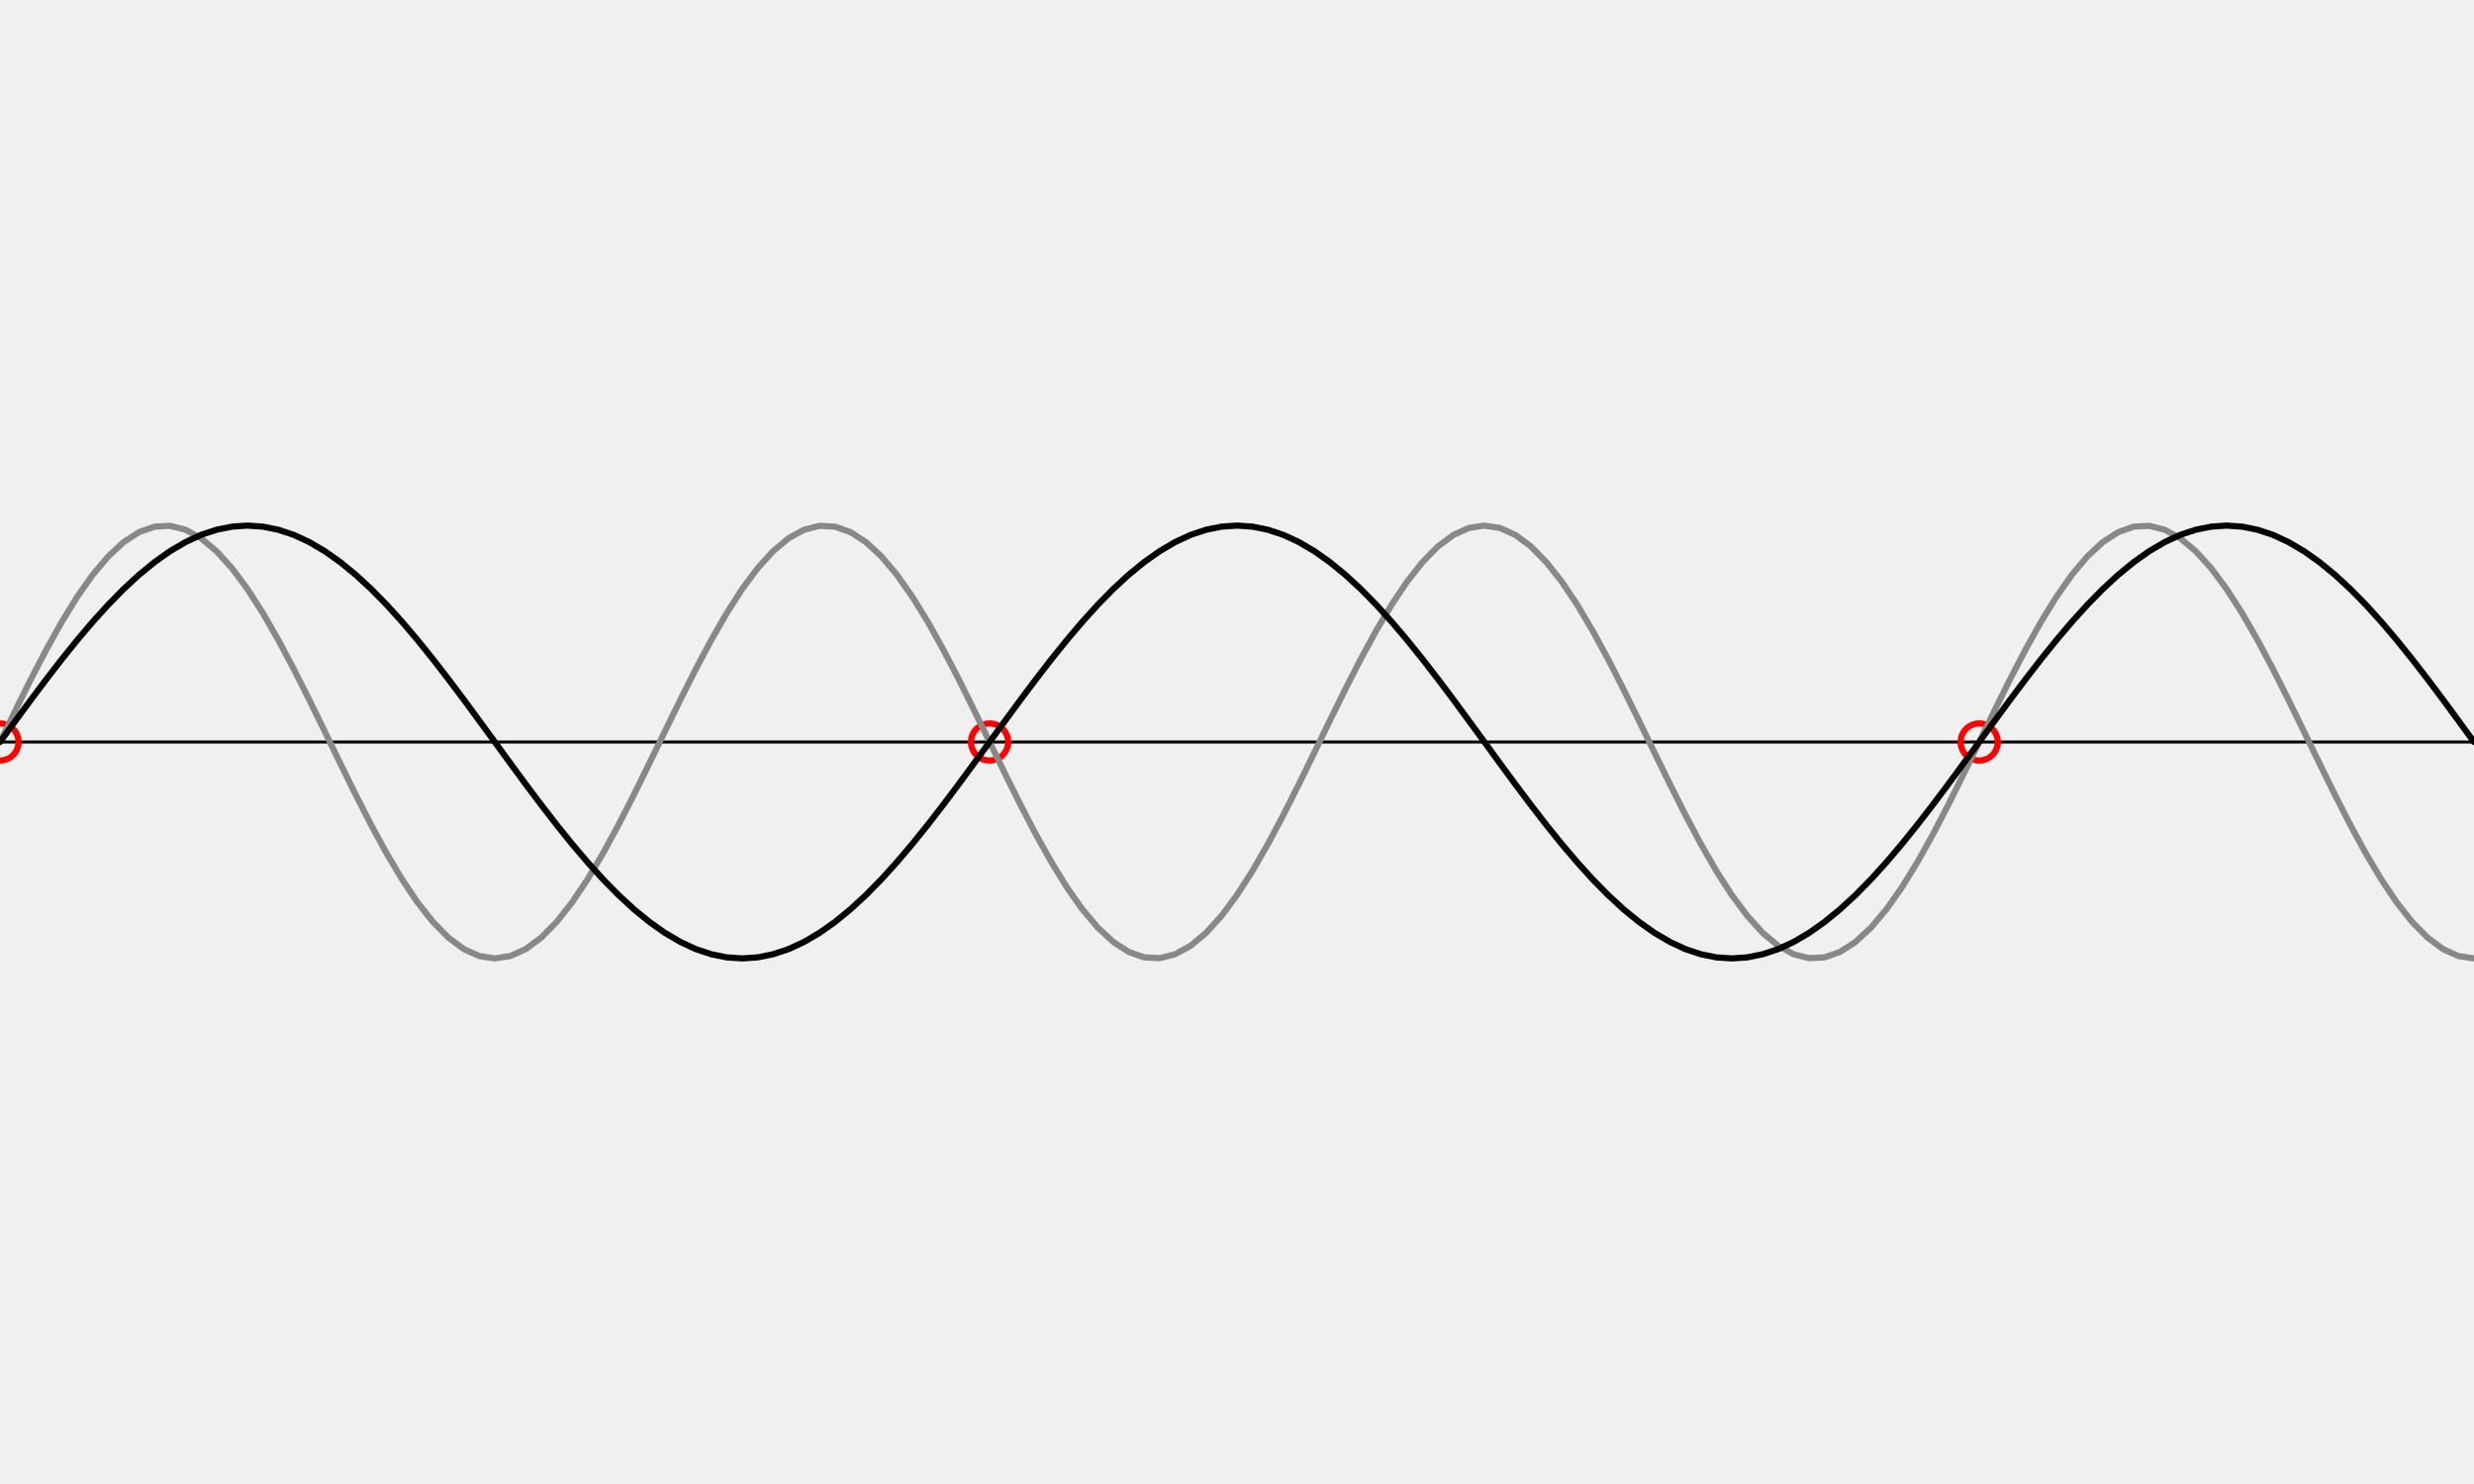
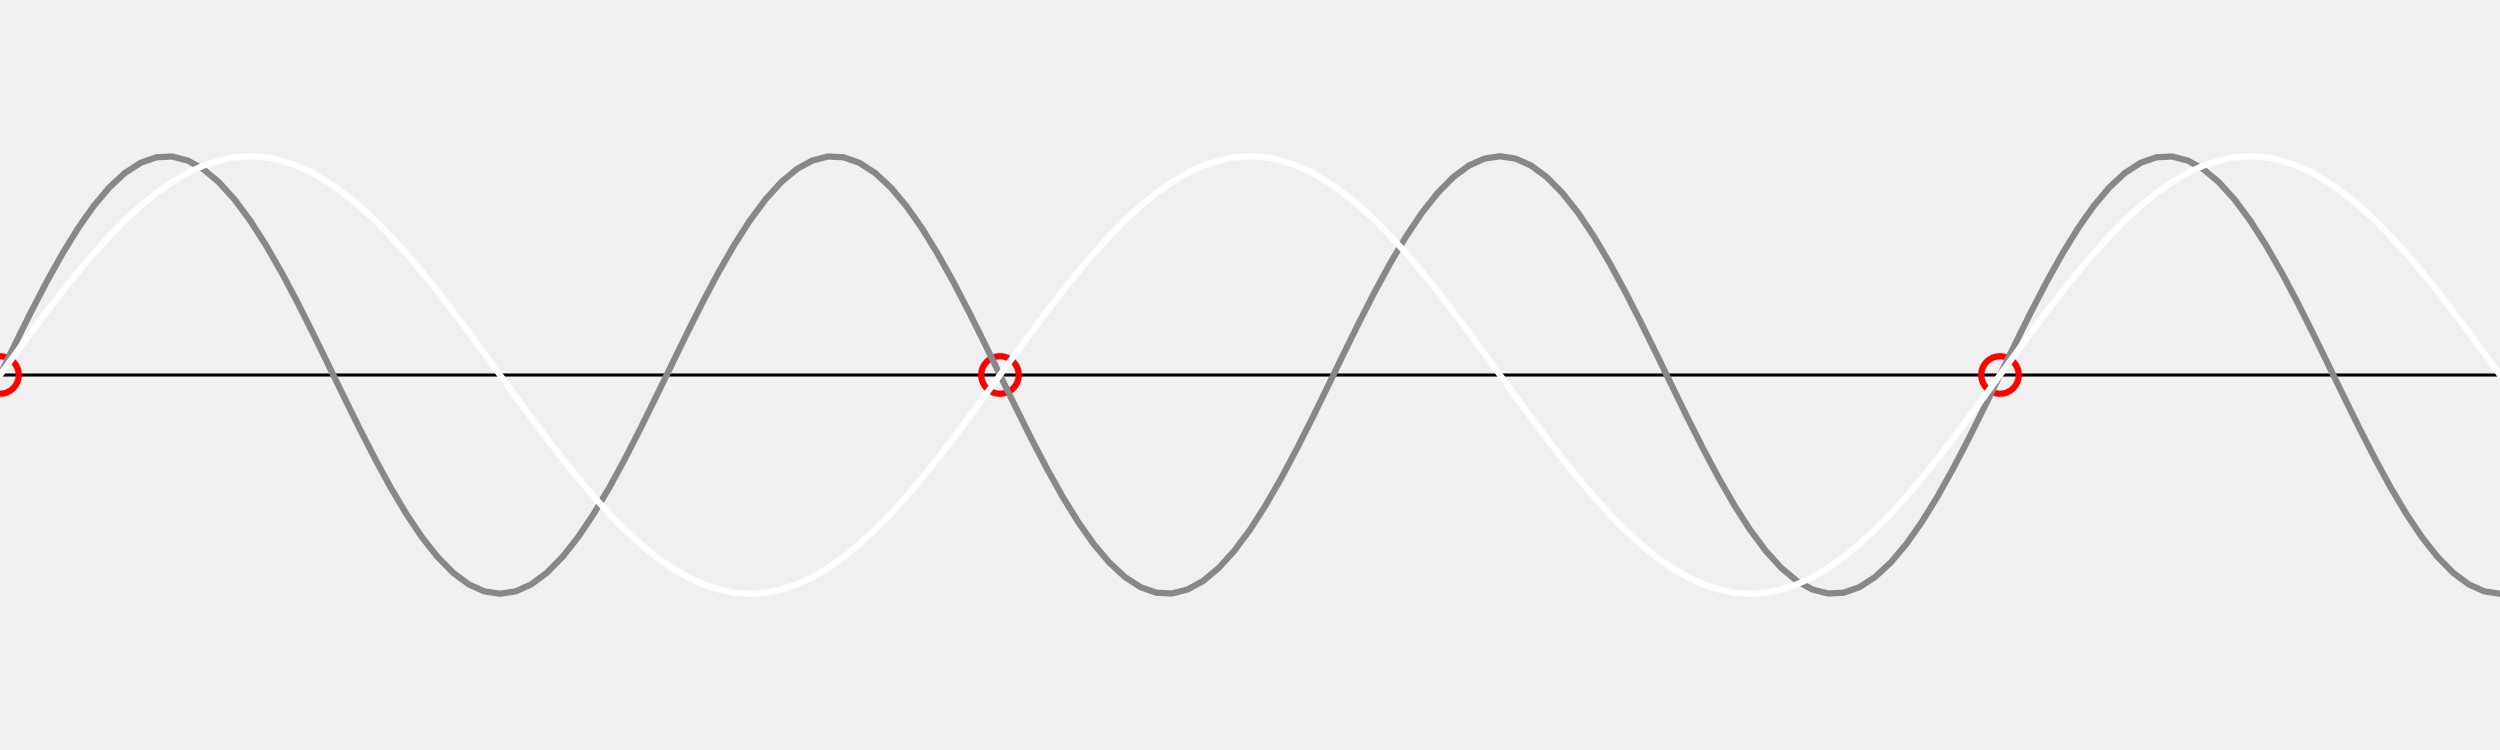
- <svg xmlns="http://www.w3.org/2000/svg" width="400" height="240" viewBox="0 0 800 240">
+ <svg xmlns="http://www.w3.org/2000/svg" width="800" height="240" viewBox="0 0 800 240">
  <g stroke-linecap="round" stroke-linejoin="round" fill="none">
    <line x1="0" y1="120" x2="800" y2="120" stroke="#000" stroke-width="1" />
    <circle cx="0" cy="120" r="6" fill="none" stroke="red" stroke-width="2" />
    <circle cx="320" cy="120" r="6" fill="none" stroke="red" stroke-width="2" />
    <circle cx="640" cy="120" r="6" fill="none" stroke="red" stroke-width="2" />
    <polyline points="0.00,120.00 5.00,109.73 10.00,99.68 15.00,90.07 20.00,81.11 25.00,72.99 30.00,65.89 35.00,59.96 40.00,55.33 45.00,52.10 50.00,50.34 55.00,50.08 60.00,51.35 65.00,54.09 70.00,58.27 75.00,63.78 80.00,70.50 85.00,78.30 90.00,87.00 95.00,96.42 100.00,106.34 105.00,116.57 110.00,126.86 115.00,137.01 120.00,146.79 125.00,155.99 130.00,164.41 135.00,171.87 140.00,178.20 145.00,183.28 150.00,186.99 155.00,189.24 160.00,190.00 165.00,189.24 170.00,186.99 175.00,183.28 180.00,178.20 185.00,171.87 190.00,164.41 195.00,155.99 200.00,146.79 205.00,137.01 210.00,126.86 215.00,116.57 220.00,106.34 225.00,96.42 230.00,87.00 235.00,78.30 240.00,70.50 245.00,63.78 250.00,58.27 255.00,54.09 260.00,51.35 265.00,50.08 270.00,50.34 275.00,52.10 280.00,55.33 285.00,59.96 290.00,65.89 295.00,72.99 300.00,81.11 305.00,90.07 310.00,99.68 315.00,109.73 320.00,120.00 325.00,130.27 330.00,140.32 335.00,149.93 340.00,158.89 345.00,167.01 350.00,174.11 355.00,180.04 360.00,184.67 365.00,187.90 370.00,189.66 375.00,189.92 380.00,188.65 385.00,185.91 390.00,181.73 395.00,176.22 400.00,169.50 405.00,161.70 410.00,153.00 415.00,143.58 420.00,133.66 425.00,123.43 430.00,113.14 435.00,102.99 440.00,93.21 445.00,84.01 450.00,75.59 455.00,68.13 460.00,61.80 465.00,56.72 470.00,53.01 475.00,50.76 480.00,50.00 485.00,50.76 490.00,53.01 495.00,56.72 500.00,61.80 505.00,68.13 510.00,75.59 515.00,84.01 520.00,93.21 525.00,102.99 530.00,113.14 535.00,123.43 540.00,133.66 545.00,143.58 550.00,153.00 555.00,161.70 560.00,169.50 565.00,176.22 570.00,181.73 575.00,185.91 580.00,188.65 585.00,189.92 590.00,189.66 595.00,187.90 600.00,184.67 605.00,180.04 610.00,174.11 615.00,167.01 620.00,158.89 625.00,149.93 630.00,140.32 635.00,130.27 640.00,120.00 645.00,109.73 650.00,99.68 655.00,90.07 660.00,81.11 665.00,72.99 670.00,65.89 675.00,59.96 680.00,55.33 685.00,52.10 690.00,50.34 695.00,50.08 700.00,51.35 705.00,54.09 710.00,58.27 715.00,63.78 720.00,70.50 725.00,78.30 730.00,87.00 735.00,96.42 740.00,106.34 745.00,116.57 750.00,126.86 755.00,137.01 760.00,146.79 765.00,155.99 770.00,164.41 775.00,171.87 780.00,178.20 785.00,183.28 790.00,186.99 795.00,189.24 800.00,190.00" stroke="#888" stroke-width="2" />
-     <polyline points="0.00,120.00 5.00,113.14 10.00,106.34 15.00,99.68 20.00,93.21 25.00,87.00 30.00,81.11 35.00,75.59 40.00,70.50 45.00,65.89 50.00,61.80 55.00,58.27 60.00,55.33 65.00,53.01 70.00,51.35 75.00,50.34 80.00,50.00 85.00,50.34 90.00,51.35 95.00,53.01 100.00,55.33 105.00,58.27 110.00,61.80 115.00,65.89 120.00,70.50 125.00,75.59 130.00,81.11 135.00,87.00 140.00,93.21 145.00,99.68 150.00,106.34 155.00,113.14 160.00,120.00 165.00,126.86 170.00,133.66 175.00,140.32 180.00,146.79 185.00,153.00 190.00,158.89 195.00,164.41 200.00,169.50 205.00,174.11 210.00,178.20 215.00,181.73 220.00,184.67 225.00,186.99 230.00,188.65 235.00,189.66 240.00,190.00 245.00,189.66 250.00,188.65 255.00,186.99 260.00,184.67 265.00,181.73 270.00,178.20 275.00,174.11 280.00,169.50 285.00,164.41 290.00,158.89 295.00,153.00 300.00,146.79 305.00,140.32 310.00,133.66 315.00,126.86 320.00,120.00 325.00,113.14 330.00,106.34 335.00,99.68 340.00,93.21 345.00,87.00 350.00,81.11 355.00,75.59 360.00,70.50 365.00,65.89 370.00,61.80 375.00,58.27 380.00,55.33 385.00,53.01 390.00,51.35 395.00,50.34 400.00,50.00 405.00,50.34 410.00,51.35 415.00,53.01 420.00,55.33 425.00,58.27 430.00,61.80 435.00,65.89 440.00,70.50 445.00,75.59 450.00,81.11 455.00,87.00 460.00,93.21 465.00,99.68 470.00,106.34 475.00,113.14 480.00,120.00 485.00,126.86 490.00,133.66 495.00,140.32 500.00,146.79 505.00,153.00 510.00,158.89 515.00,164.41 520.00,169.50 525.00,174.11 530.00,178.20 535.00,181.73 540.00,184.67 545.00,186.99 550.00,188.65 555.00,189.66 560.00,190.00 565.00,189.66 570.00,188.65 575.00,186.99 580.00,184.67 585.00,181.73 590.00,178.20 595.00,174.11 600.00,169.50 605.00,164.41 610.00,158.89 615.00,153.00 620.00,146.79 625.00,140.32 630.00,133.66 635.00,126.86 640.00,120.00 645.00,113.14 650.00,106.34 655.00,99.68 660.00,93.21 665.00,87.00 670.00,81.11 675.00,75.59 680.00,70.50 685.00,65.89 690.00,61.80 695.00,58.27 700.00,55.33 705.00,53.01 710.00,51.35 715.00,50.34 720.00,50.00 725.00,50.34 730.00,51.35 735.00,53.01 740.00,55.33 745.00,58.27 750.00,61.80 755.00,65.89 760.00,70.50 765.00,75.59 770.00,81.11 775.00,87.00 780.00,93.21 785.00,99.68 790.00,106.34 795.00,113.14 800.00,120.00" stroke="#000" stroke-width="2" />
+     <polyline points="0.00,120.00 5.00,113.14 10.00,106.34 15.00,99.68 20.00,93.21 25.00,87.00 30.00,81.11 35.00,75.59 40.00,70.50 45.00,65.89 50.00,61.80 55.00,58.27 60.00,55.33 65.00,53.01 70.00,51.35 75.00,50.34 80.00,50.00 85.00,50.34 90.00,51.35 95.00,53.01 100.00,55.33 105.00,58.27 110.00,61.80 115.00,65.89 120.00,70.50 125.00,75.59 130.00,81.11 135.00,87.00 140.00,93.21 145.00,99.68 150.00,106.34 155.00,113.14 160.00,120.00 165.00,126.86 170.00,133.66 175.00,140.32 180.00,146.79 185.00,153.00 190.00,158.89 195.00,164.41 200.00,169.50 205.00,174.11 210.00,178.20 215.00,181.73 220.00,184.67 225.00,186.99 230.00,188.65 235.00,189.66 240.00,190.00 245.00,189.66 250.00,188.65 255.00,186.99 260.00,184.67 265.00,181.73 270.00,178.20 275.00,174.11 280.00,169.50 285.00,164.41 290.00,158.89 295.00,153.00 300.00,146.79 305.00,140.32 310.00,133.66 315.00,126.86 320.00,120.00 325.00,113.14 330.00,106.34 335.00,99.68 340.00,93.21 345.00,87.00 350.00,81.11 355.00,75.59 360.00,70.50 365.00,65.89 370.00,61.80 375.00,58.27 380.00,55.33 385.00,53.01 390.00,51.35 395.00,50.34 400.00,50.00 405.00,50.34 410.00,51.35 415.00,53.01 420.00,55.33 425.00,58.27 430.00,61.80 435.00,65.89 440.00,70.50 445.00,75.59 450.00,81.11 455.00,87.00 460.00,93.21 465.00,99.68 470.00,106.34 475.00,113.14 480.00,120.00 485.00,126.86 490.00,133.66 495.00,140.32 500.00,146.79 505.00,153.00 510.00,158.89 515.00,164.41 520.00,169.50 525.00,174.11 530.00,178.20 535.00,181.73 540.00,184.67 545.00,186.99 550.00,188.65 555.00,189.66 560.00,190.00 565.00,189.66 570.00,188.65 575.00,186.99 580.00,184.67 585.00,181.73 590.00,178.20 595.00,174.11 600.00,169.50 605.00,164.41 610.00,158.89 615.00,153.00 620.00,146.79 625.00,140.32 630.00,133.66 635.00,126.86 640.00,120.00 645.00,113.14 650.00,106.34 655.00,99.68 660.00,93.21 665.00,87.00 670.00,81.11 675.00,75.59 680.00,70.50 685.00,65.89 690.00,61.80 695.00,58.27 700.00,55.33 705.00,53.01 710.00,51.35 715.00,50.34 720.00,50.00 725.00,50.34 730.00,51.35 735.00,53.01 740.00,55.33 745.00,58.27 750.00,61.80 755.00,65.89 760.00,70.50 765.00,75.59 770.00,81.11 775.00,87.00 780.00,93.21 785.00,99.68 790.00,106.34 795.00,113.14 800.00,120.00" stroke="#fff" stroke-width="2" />
  </g>
</svg>
